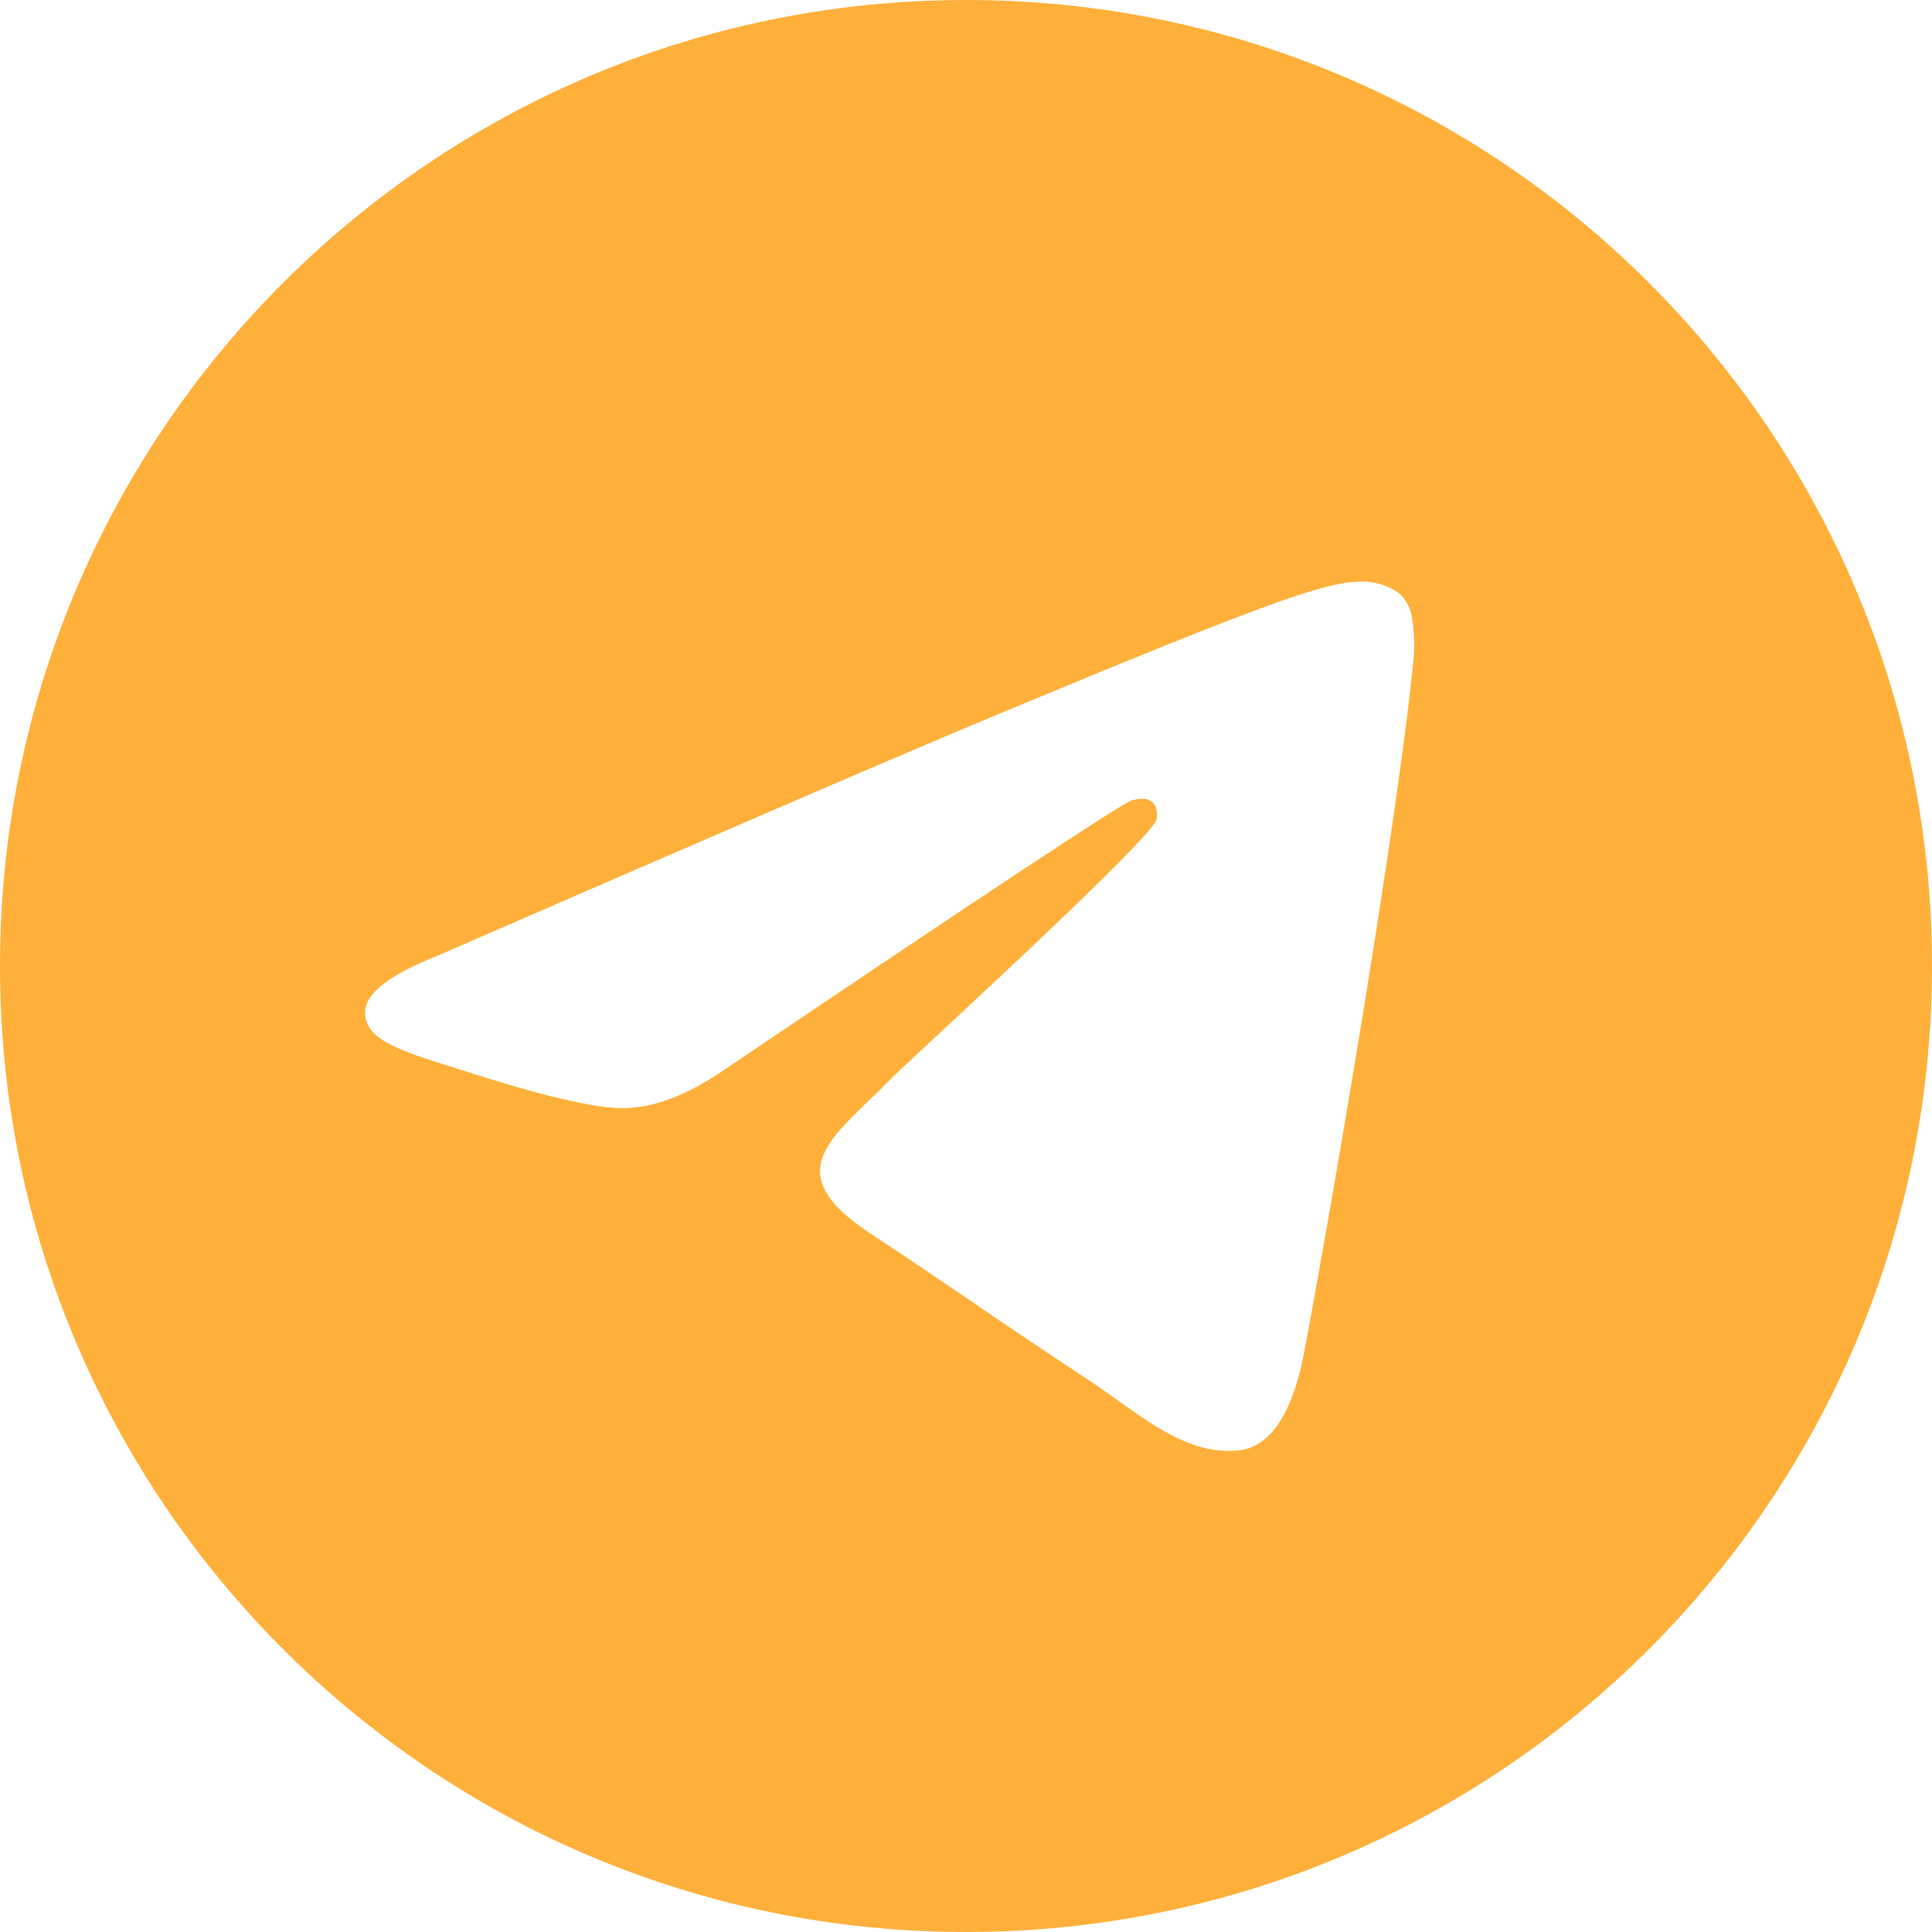
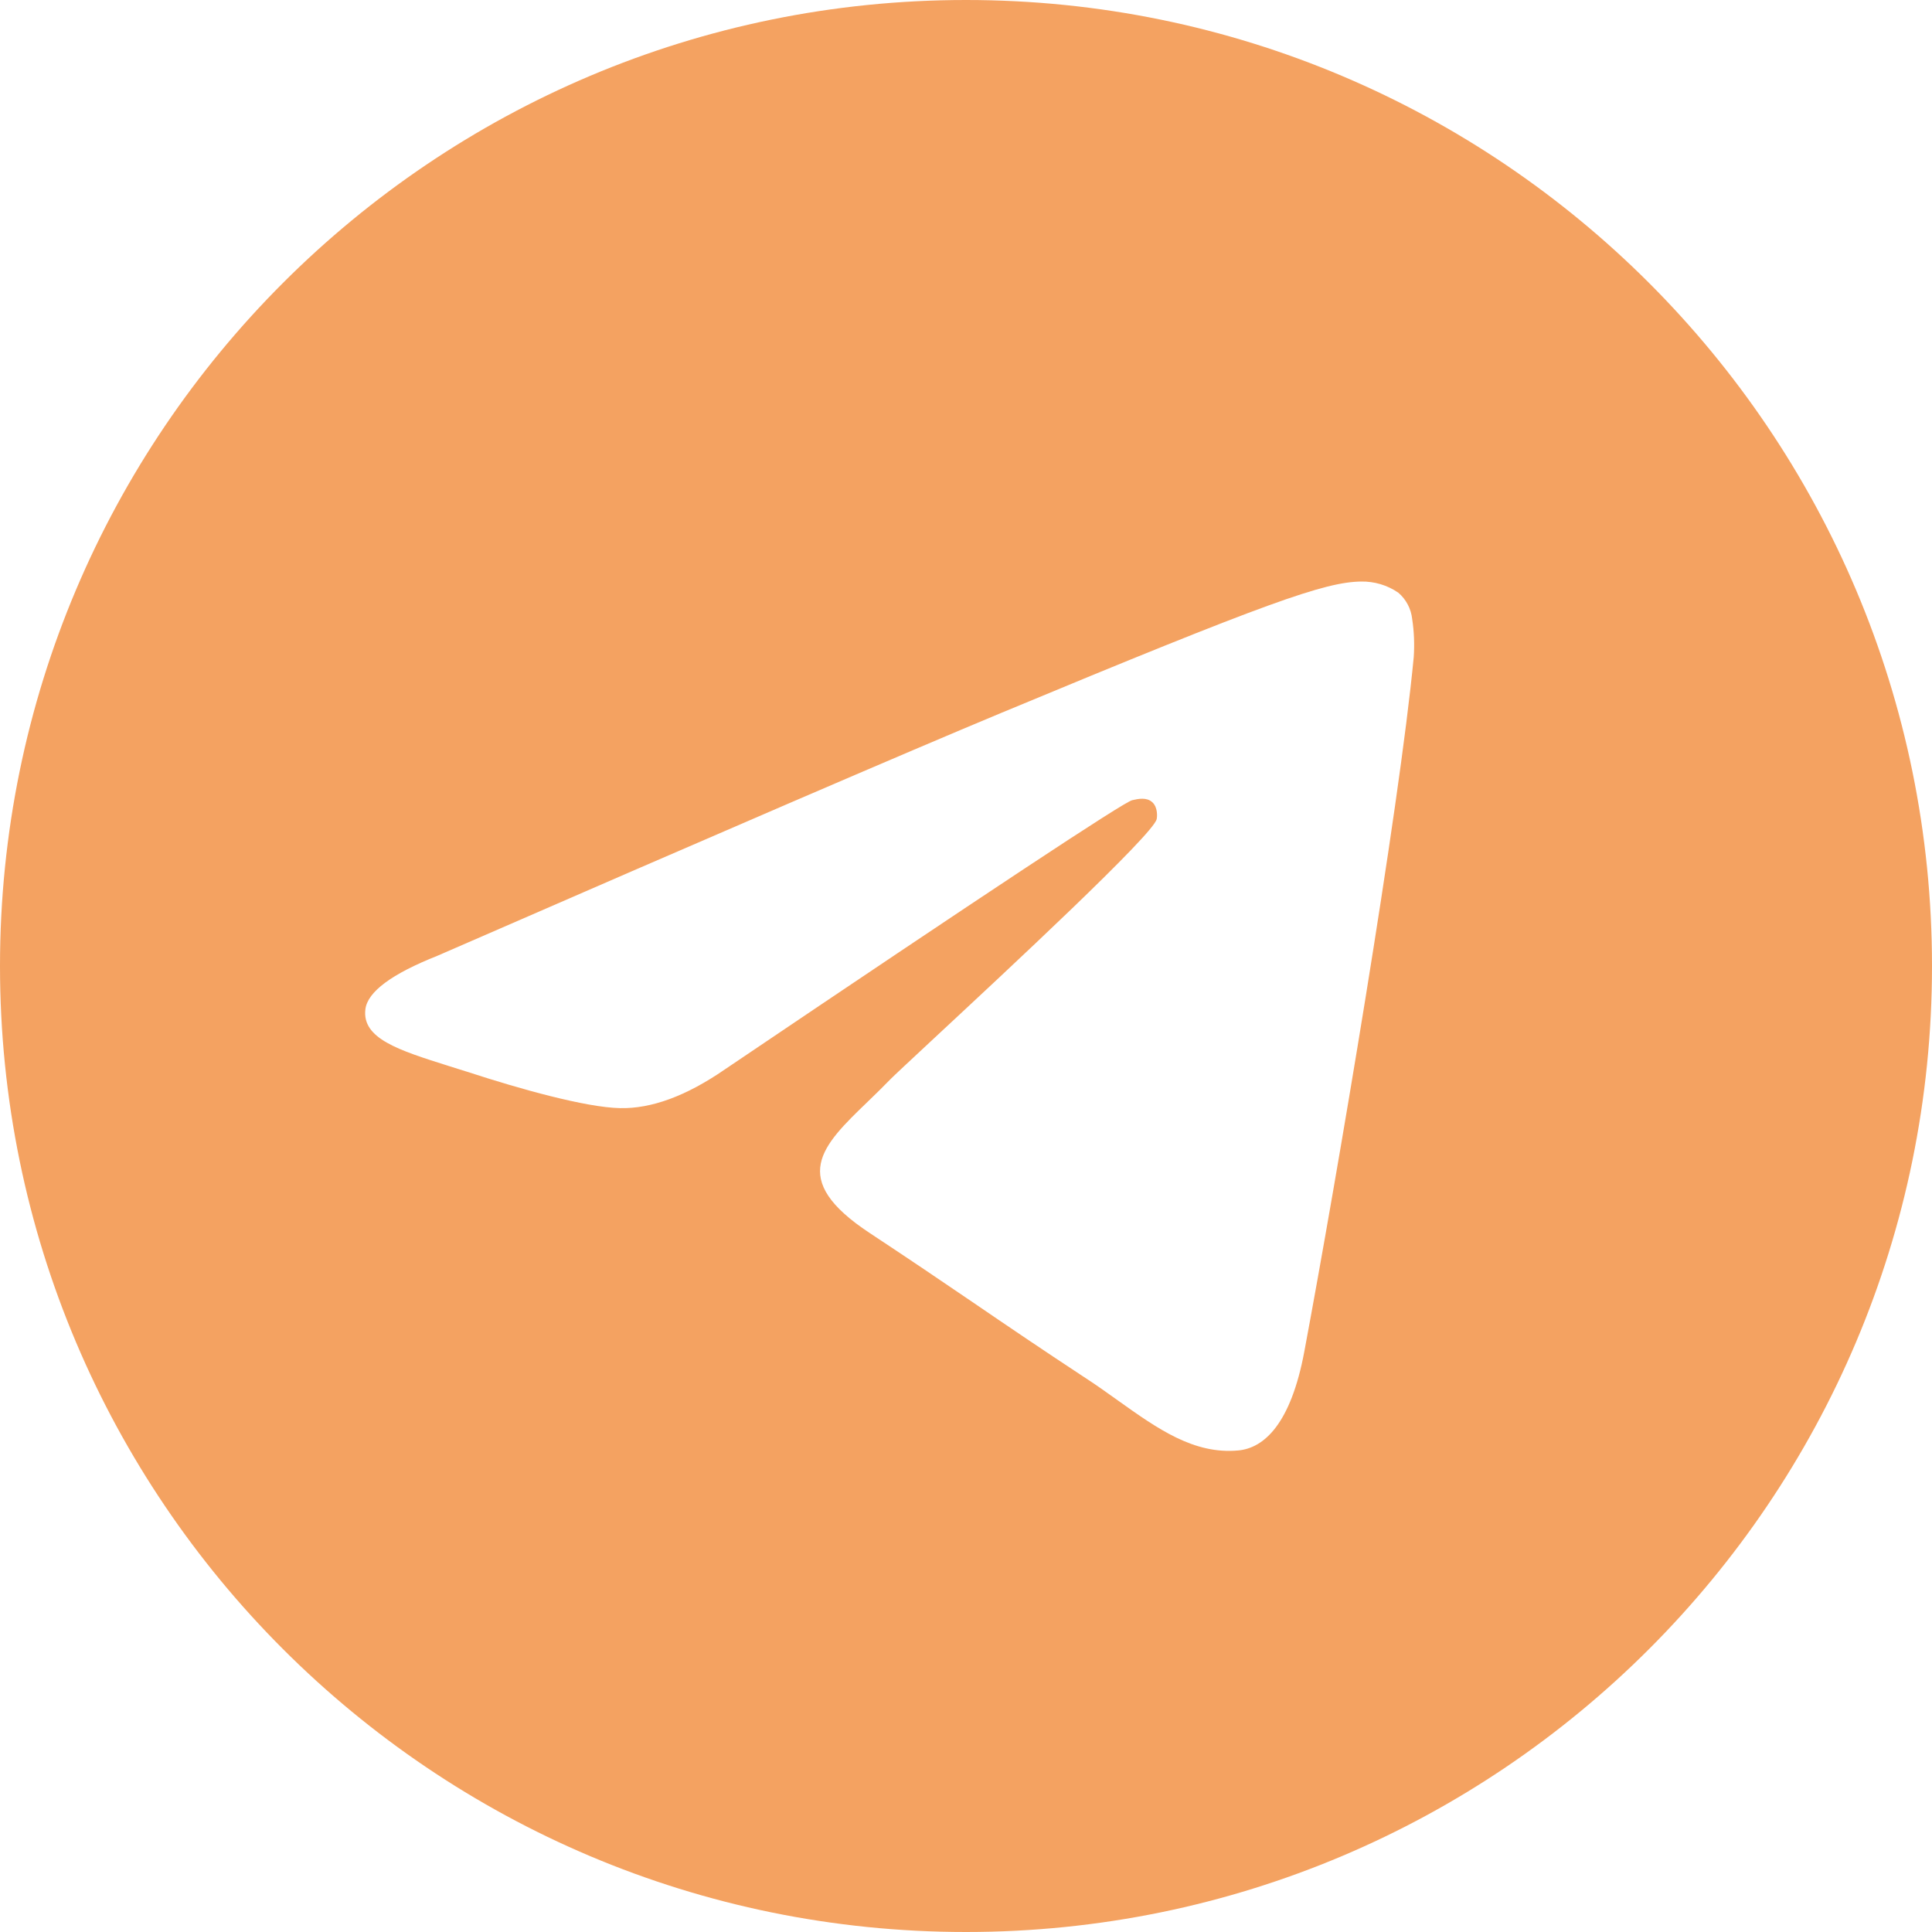
<svg xmlns="http://www.w3.org/2000/svg" version="1.1" width="16" height="16" viewBox="0,0,256,256">
-   <g fill="#ffb03b" fill-rule="nonzero" stroke="none" stroke-width="1" stroke-linecap="butt" stroke-linejoin="miter" stroke-miterlimit="10" stroke-dasharray="" stroke-dashoffset="0" font-family="none" font-weight="none" font-size="none" text-anchor="none" style="mix-blend-mode: normal">
-     <g transform="scale(16,16)">
-       <path d="M16,8c0,4.418 -3.582,8 -8,8c-4.418,0 -8,-3.582 -8,-8c0,-4.418 3.582,-8 8,-8c4.418,0 8,3.582 8,8zM8.287,5.906c-0.778,0.324 -2.334,0.994 -4.666,2.01c-0.378,0.15 -0.577,0.298 -0.595,0.442c-0.03,0.243 0.275,0.339 0.69,0.47l0.175,0.055c0.408,0.133 0.958,0.288 1.243,0.294c0.26,0.006 0.549,-0.1 0.868,-0.32c2.179,-1.471 3.304,-2.214 3.374,-2.23c0.05,-0.012 0.12,-0.026 0.166,0.016c0.047,0.041 0.042,0.12 0.037,0.141c-0.03,0.129 -1.227,1.241 -1.846,1.817c-0.193,0.18 -0.33,0.307 -0.358,0.336c-0.062,0.063 -0.124,0.125 -0.188,0.186c-0.38,0.366 -0.664,0.64 0.015,1.088c0.327,0.216 0.589,0.393 0.85,0.571c0.284,0.194 0.568,0.387 0.936,0.629c0.093,0.06 0.183,0.125 0.27,0.187c0.331,0.236 0.63,0.448 0.997,0.414c0.214,-0.02 0.435,-0.22 0.547,-0.82c0.265,-1.417 0.786,-4.486 0.906,-5.751c0.007,-0.105 0.003,-0.211 -0.013,-0.315c-0.009,-0.084 -0.05,-0.162 -0.114,-0.217c-0.091,-0.063 -0.199,-0.095 -0.31,-0.093c-0.3,0.005 -0.763,0.166 -2.984,1.09z" />
+   <g fill="#f4a261" fill-rule="nonzero" stroke="none" stroke-width="1" stroke-linecap="butt" stroke-linejoin="miter" stroke-miterlimit="10" stroke-dasharray="" stroke-dashoffset="0" font-family="none" font-weight="none" font-size="none" text-anchor="none" style="mix-blend-mode: normal">
+     <g>
+       <g>
+         <g transform="scale(16,16)">
+           <path d="M16,8c0,4.418 -3.582,8 -8,8c-4.418,0 -8,-3.582 -8,-8c0,-4.418 3.582,-8 8,-8c4.418,0 8,3.582 8,8zM8.287,5.906c-0.778,0.324 -2.334,0.994 -4.666,2.01c-0.378,0.15 -0.577,0.298 -0.595,0.442c-0.03,0.243 0.275,0.339 0.69,0.47l0.175,0.055c0.408,0.133 0.958,0.288 1.243,0.294c0.26,0.006 0.549,-0.1 0.868,-0.32c2.179,-1.471 3.304,-2.214 3.374,-2.23c0.05,-0.012 0.12,-0.026 0.166,0.016c0.047,0.041 0.042,0.12 0.037,0.141c-0.03,0.129 -1.227,1.241 -1.846,1.817c-0.193,0.18 -0.33,0.307 -0.358,0.336c-0.062,0.063 -0.124,0.125 -0.188,0.186c-0.38,0.366 -0.664,0.64 0.015,1.088c0.327,0.216 0.589,0.393 0.85,0.571c0.284,0.194 0.568,0.387 0.936,0.629c0.093,0.06 0.183,0.125 0.27,0.187c0.331,0.236 0.63,0.448 0.997,0.414c0.214,-0.02 0.435,-0.22 0.547,-0.82c0.265,-1.417 0.786,-4.486 0.906,-5.751c0.007,-0.105 0.003,-0.211 -0.013,-0.315c-0.009,-0.084 -0.05,-0.162 -0.114,-0.217c-0.091,-0.063 -0.199,-0.095 -0.31,-0.093c-0.3,0.005 -0.763,0.166 -2.984,1.09z" />
+         </g>
+       </g>
    </g>
  </g>
</svg>
